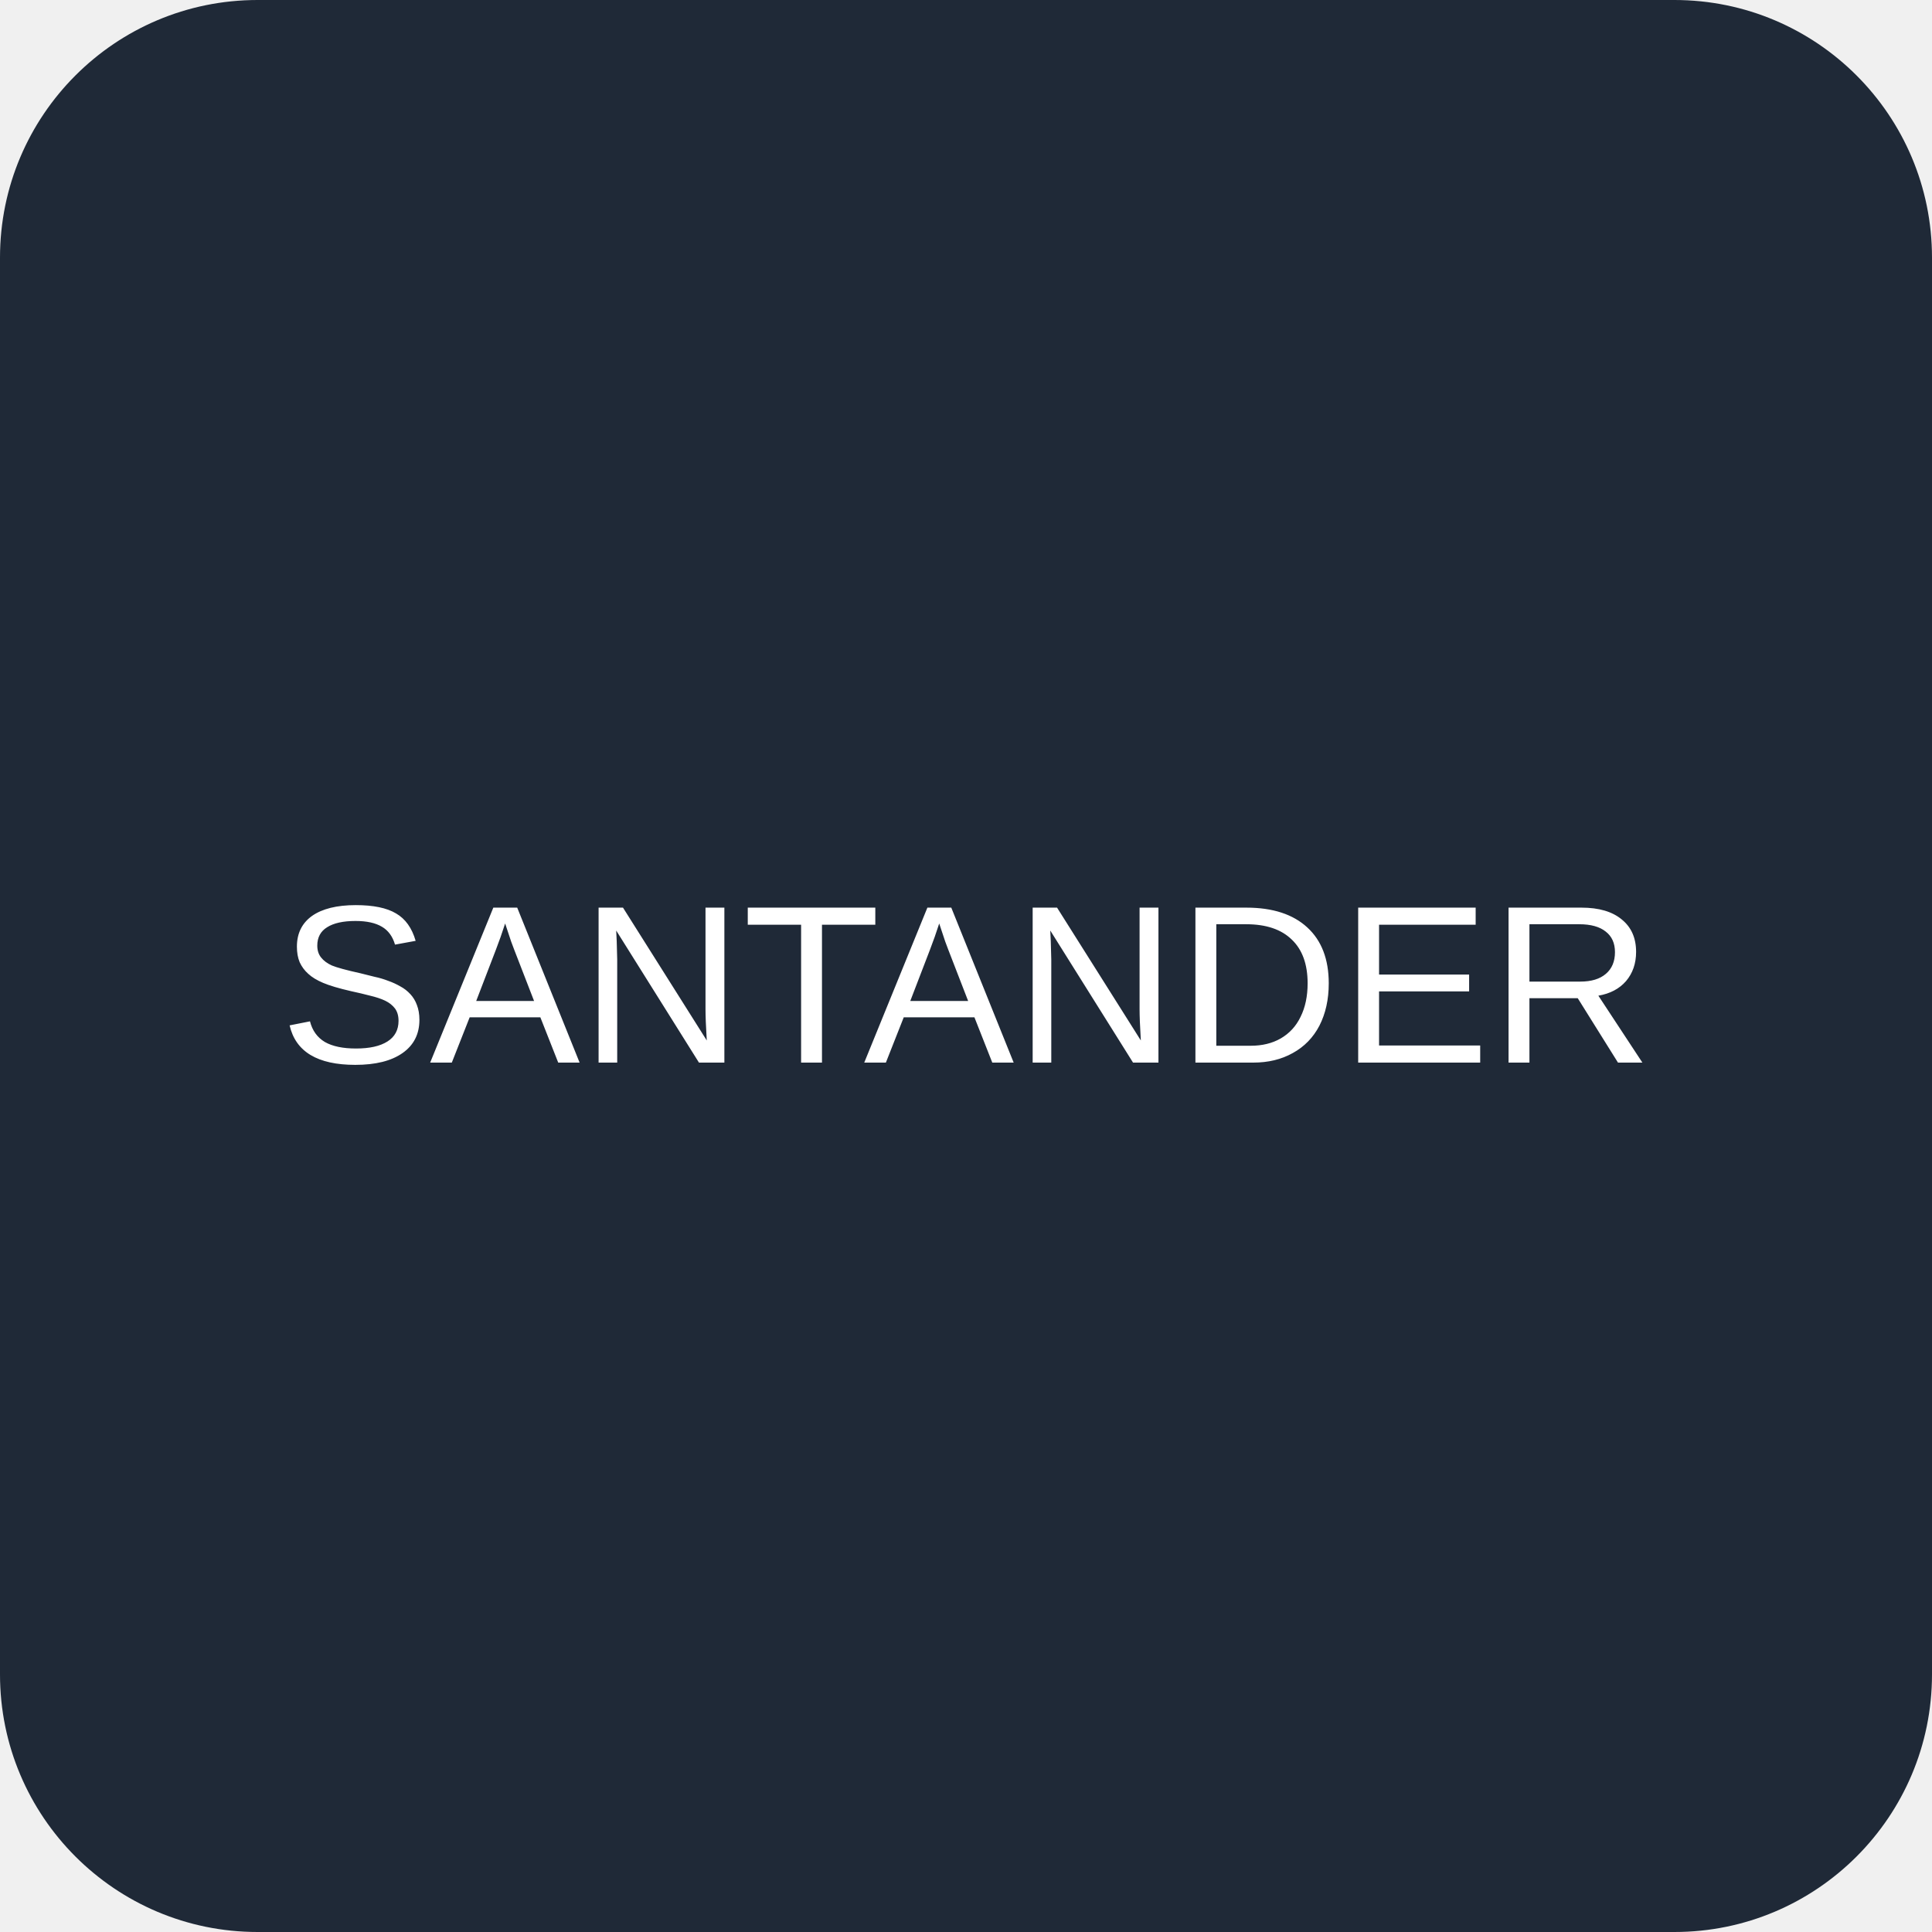
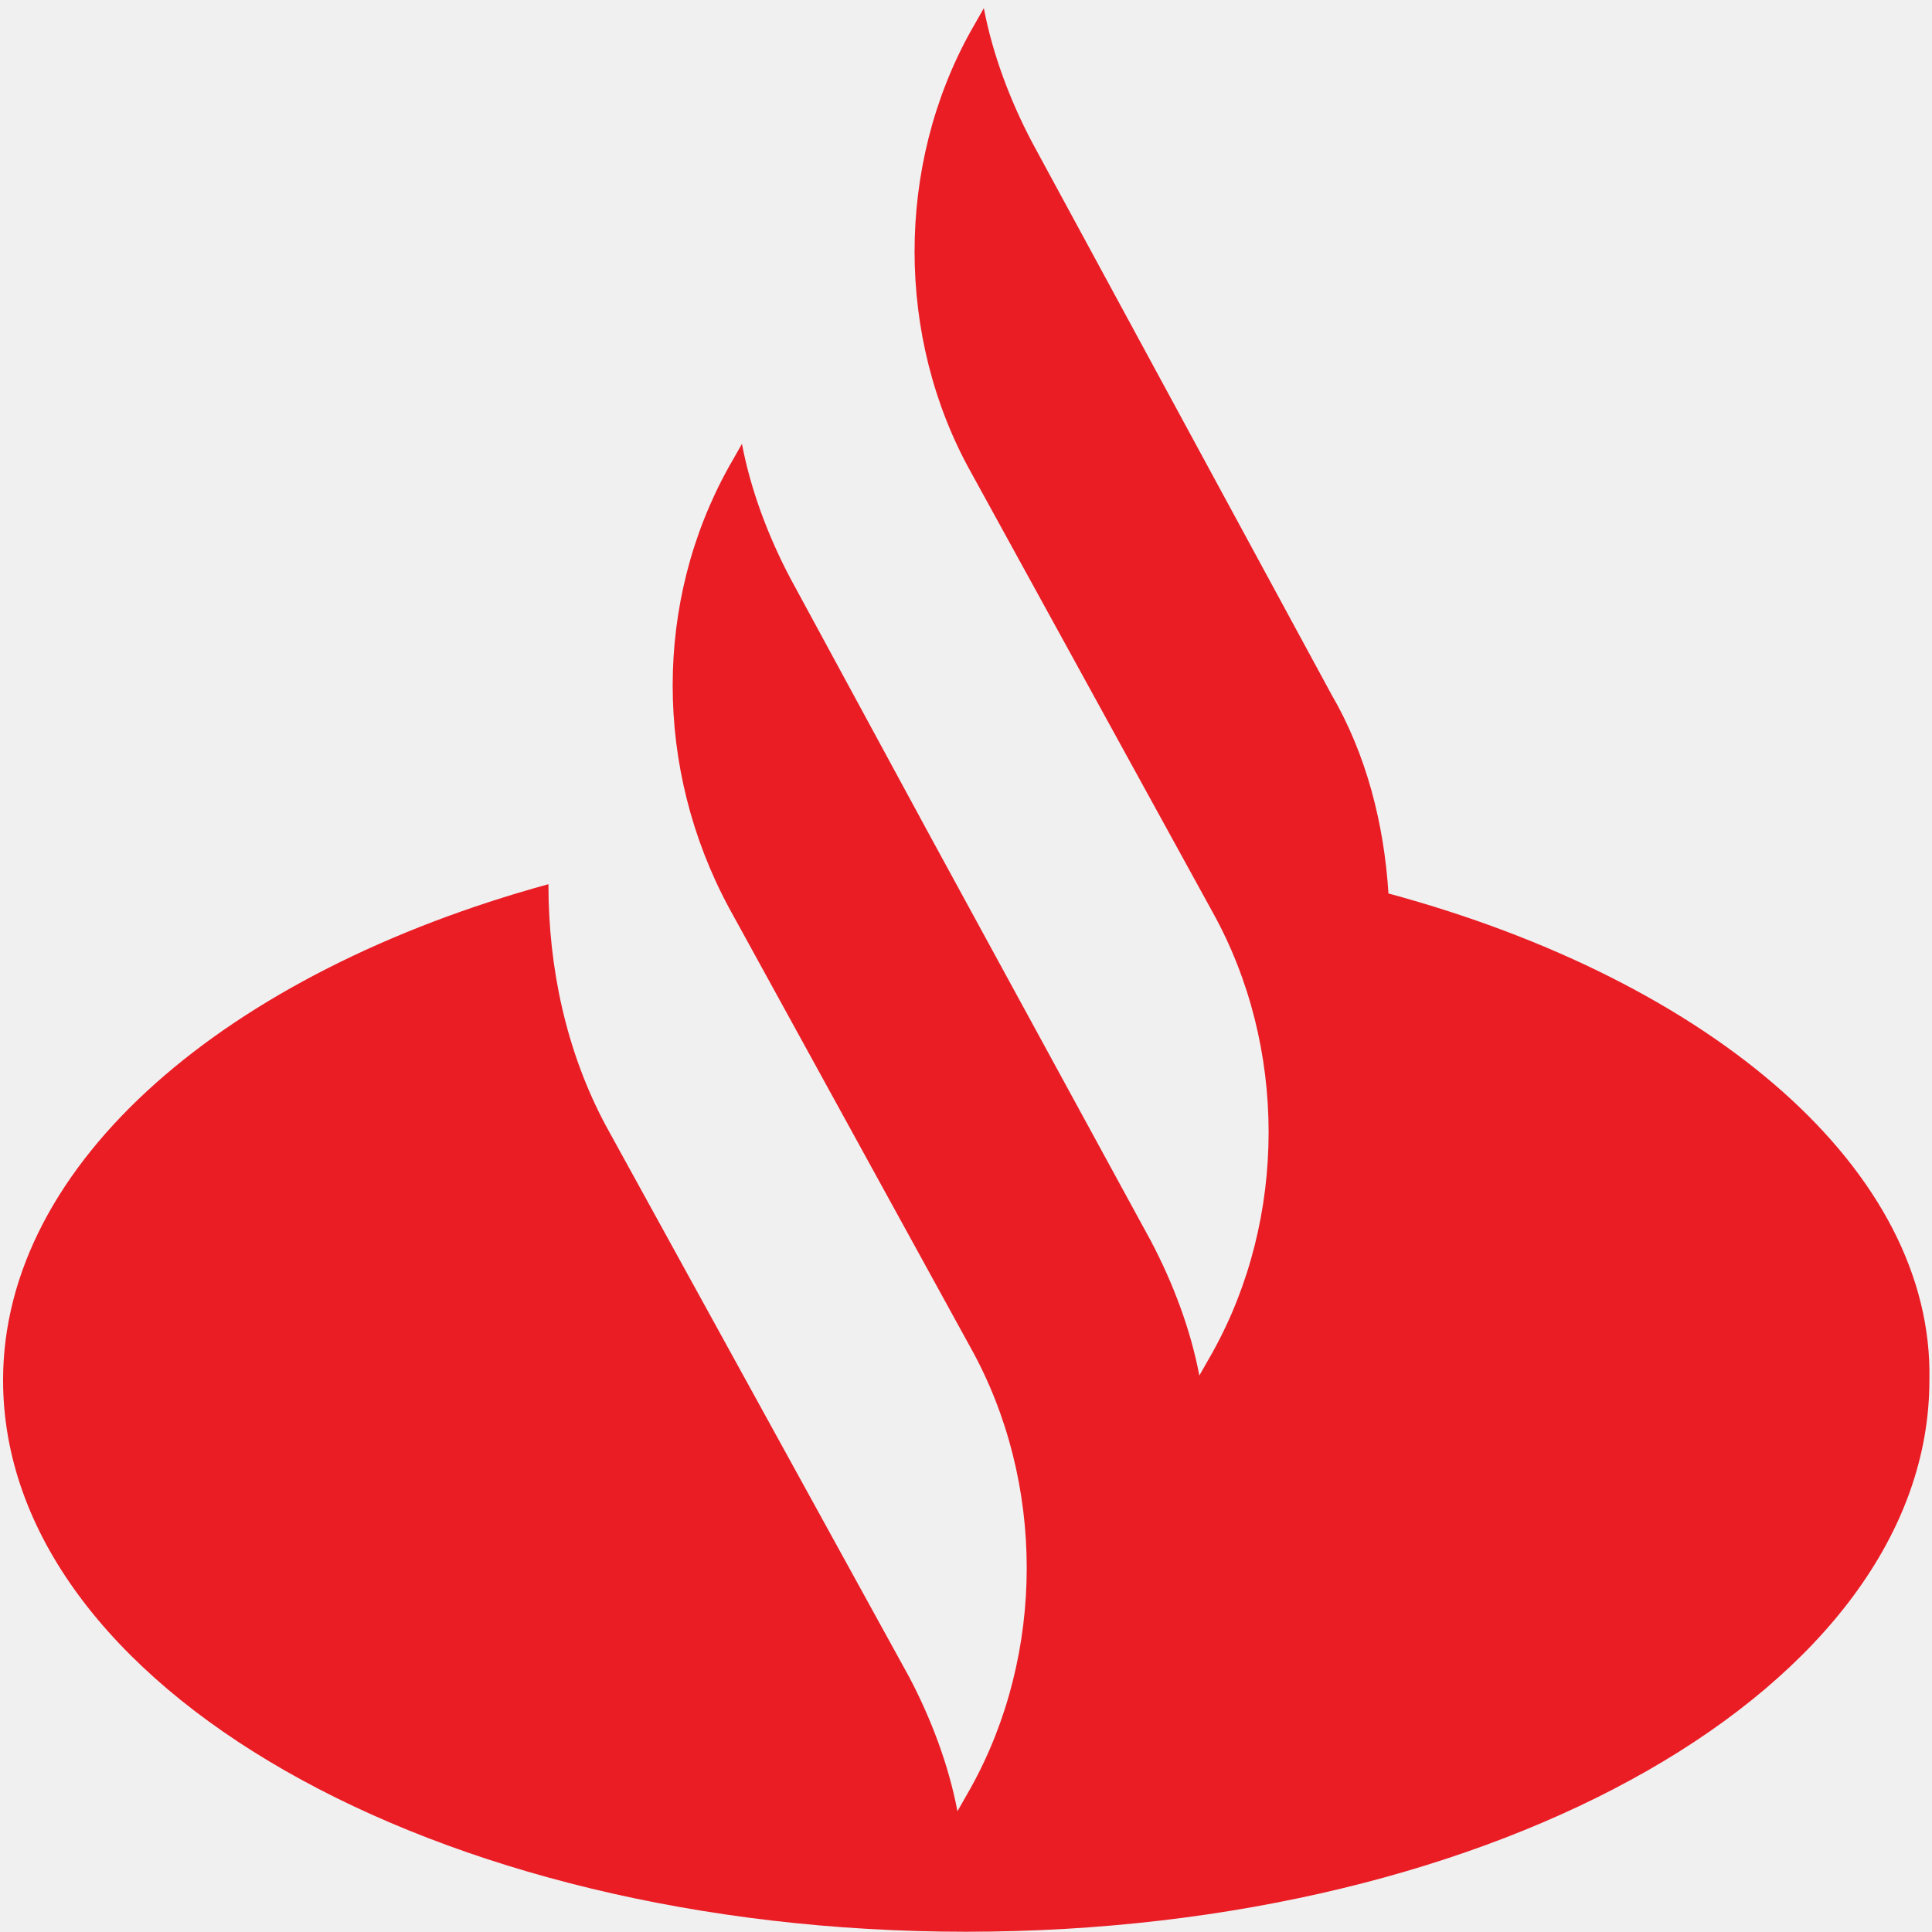
- <svg xmlns="http://www.w3.org/2000/svg" viewBox="0 0 120 120" role="img" aria-label="SANTANDER">
-   <rect width="120" height="120" rx="16" fill="#1f2937" />
-   <text x="60" y="66" text-anchor="middle" font-size="14" font-family="Arial, sans-serif" fill="#ffffff">SANTANDER</text>
+ <svg xmlns="http://www.w3.org/2000/svg" height="2500" viewBox="0 0.4 238.2 240.719" width="2500" version="1.1" id="svg4">
+   <defs id="defs8" />
+   <path d="m 171.737,111.722 c -0.548,-8.663 -2.74,-17.326 -7.124,-24.833 L 127.351,18.165 c -2.74,-5.198 -4.932,-10.973 -6.028,-16.748 l -1.644,2.888 c -9.316,16.748 -9.316,38.116 0,54.864 l 30.139,54.864 c 9.316,16.748 9.316,38.116 0,54.864 l -1.644,2.888 c -1.096,-5.775 -3.288,-11.55 -6.028,-16.748 L 114.747,104.792 97.212,72.451 C 94.472,67.254 92.28,61.478 91.184,55.703 l -1.644,2.888 c -9.316,16.748 -9.316,37.539 0,54.864 l 30.139,54.864 c 9.316,16.748 9.316,38.116 0,54.864 l -1.644,2.888 c -1.096,-5.775 -3.288,-11.55 -6.028,-16.748 L 74.197,140.598 c -4.932,-9.24 -7.124,-19.636 -7.124,-30.031 -40.002,10.973 -67.949,34.651 -67.949,61.794 0,38.116 53.701,68.725 120.006,68.725 66.305,0 120.006,-30.608 120.006,-68.725 0.548,-25.988 -26.851,-49.666 -67.401,-60.639 z" fill="#ea1d25" id="path2" style="stroke-width:5.626" />
</svg>
